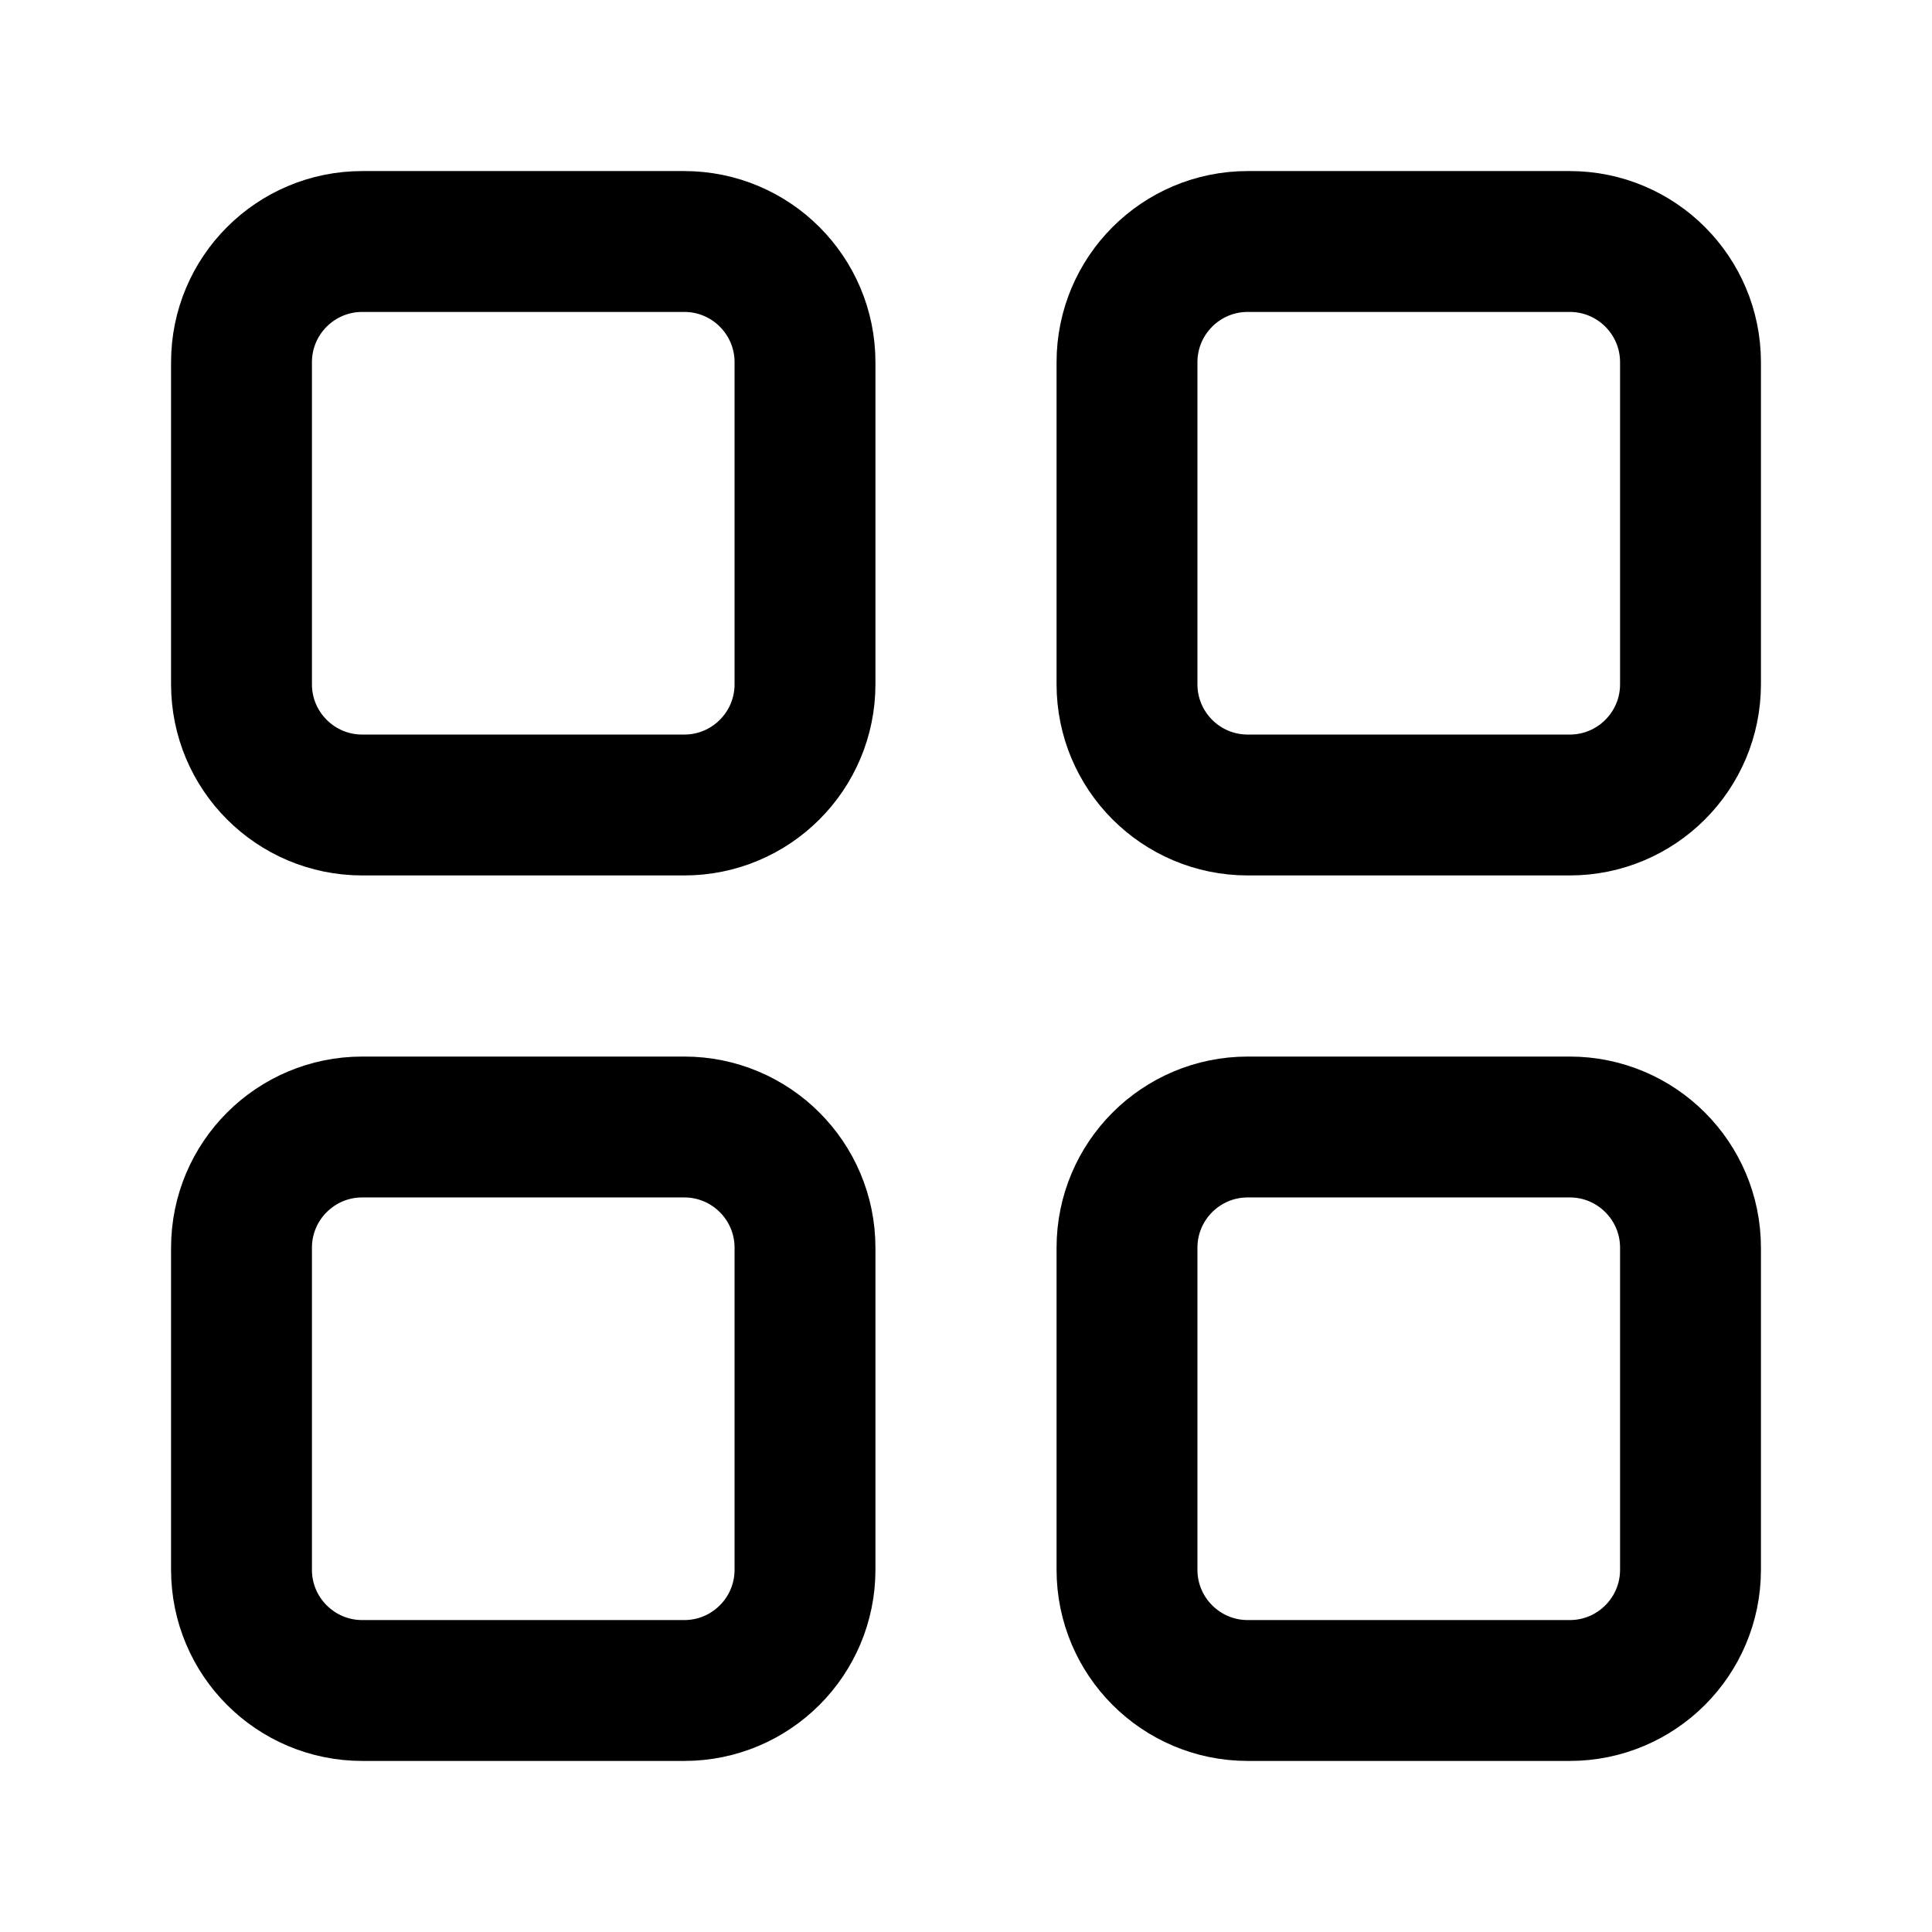
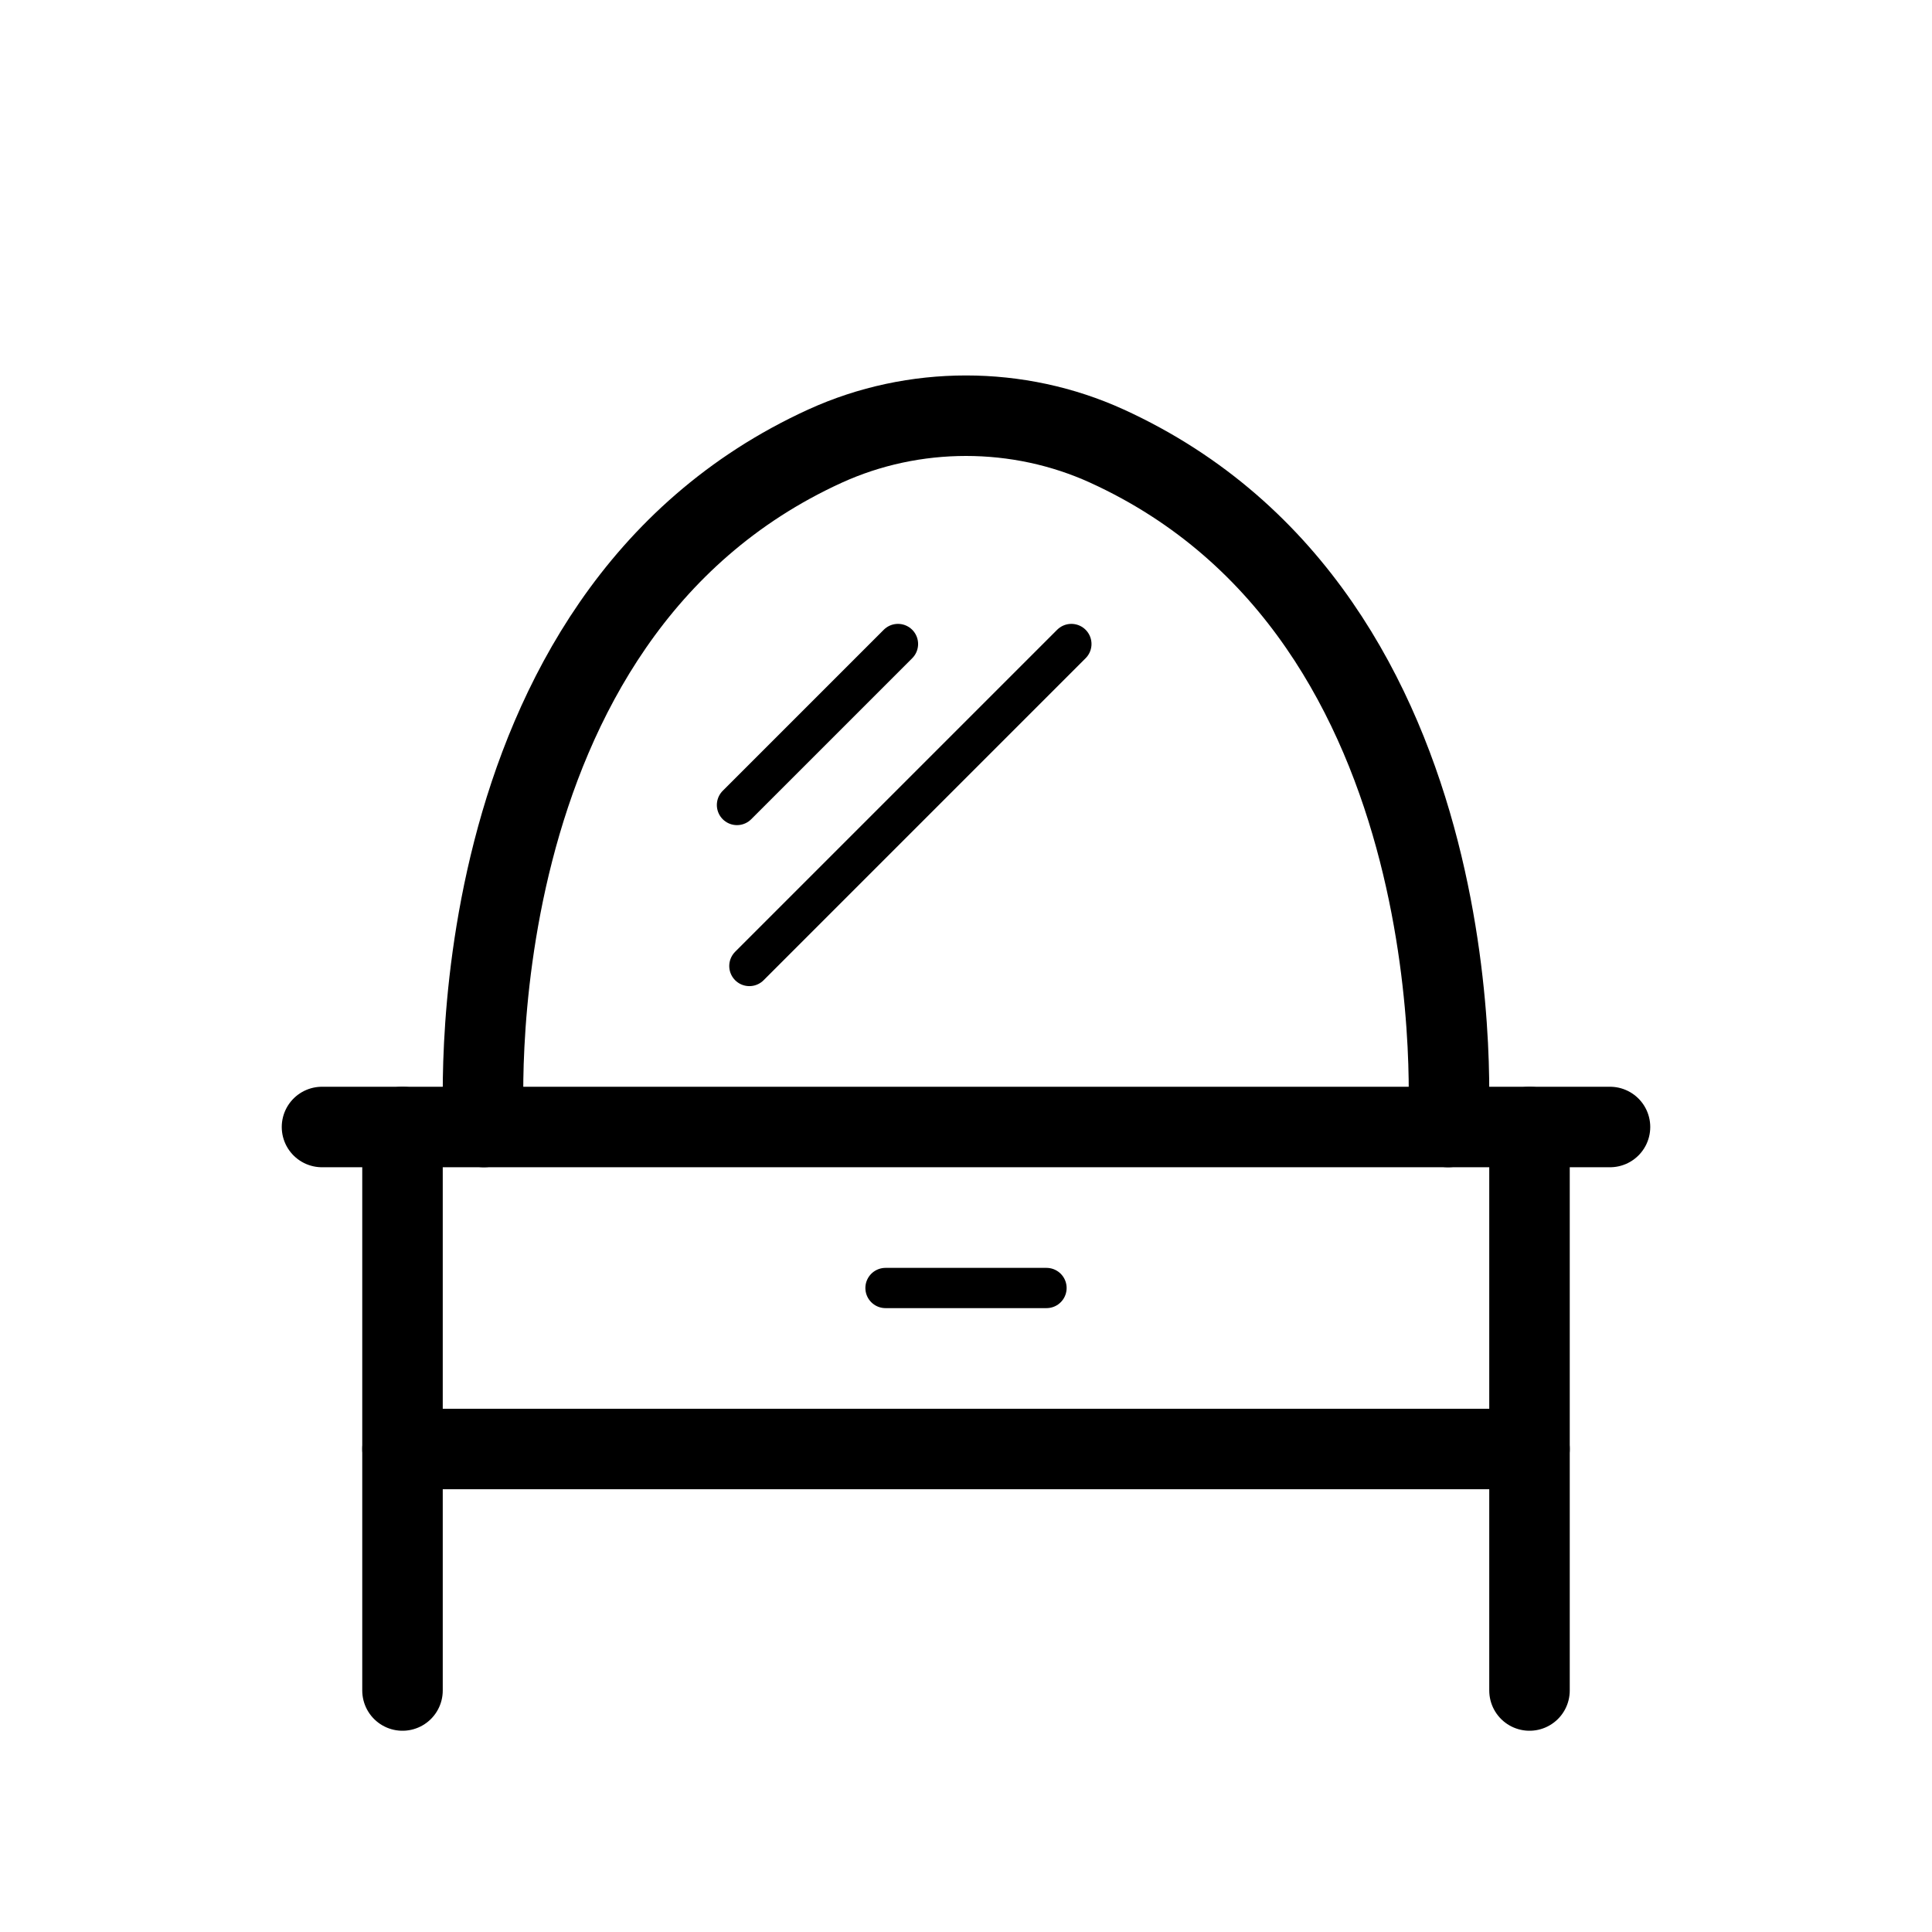
- <svg xmlns="http://www.w3.org/2000/svg" viewBox="0 0 24 24" fill="none" stroke="currentColor" stroke-width="1.75" stroke-linecap="round" stroke-linejoin="round">
-   <rect x="3" y="3" width="7" height="7" rx="1.5" />
-   <rect x="14" y="3" width="7" height="7" rx="1.5" />
-   <rect x="3" y="14" width="7" height="7" rx="1.5" />
-   <rect x="14" y="14" width="7" height="7" rx="1.5" />
+ <svg xmlns="http://www.w3.org/2000/svg" width="24" height="24" viewBox="0 0 24 24" fill="none">
+   <path d="M19 14V21M5 14V21" stroke="black" stroke-linecap="round" />
+   <path d="M20 14L4 14" stroke="black" stroke-linecap="round" />
+   <path d="M17.989 14C17.989 14 18.43 7.679 13.752 5.542C12.648 5.038 11.352 5.038 10.248 5.542C5.57 7.679 6.011 14 6.011 14" stroke="black" stroke-linecap="round" />
+   <path d="M19 18H5" stroke="black" stroke-linecap="round" />
+   <path d="M13 16H11" stroke="black" stroke-width="0.5" stroke-linecap="round" />
+   <path d="M13.309 8L9.309 12" stroke="black" stroke-width="0.5" stroke-linecap="round" />
+   <path d="M11.155 8L9.155 10" stroke="black" stroke-width="0.5" stroke-linecap="round" />
</svg>
